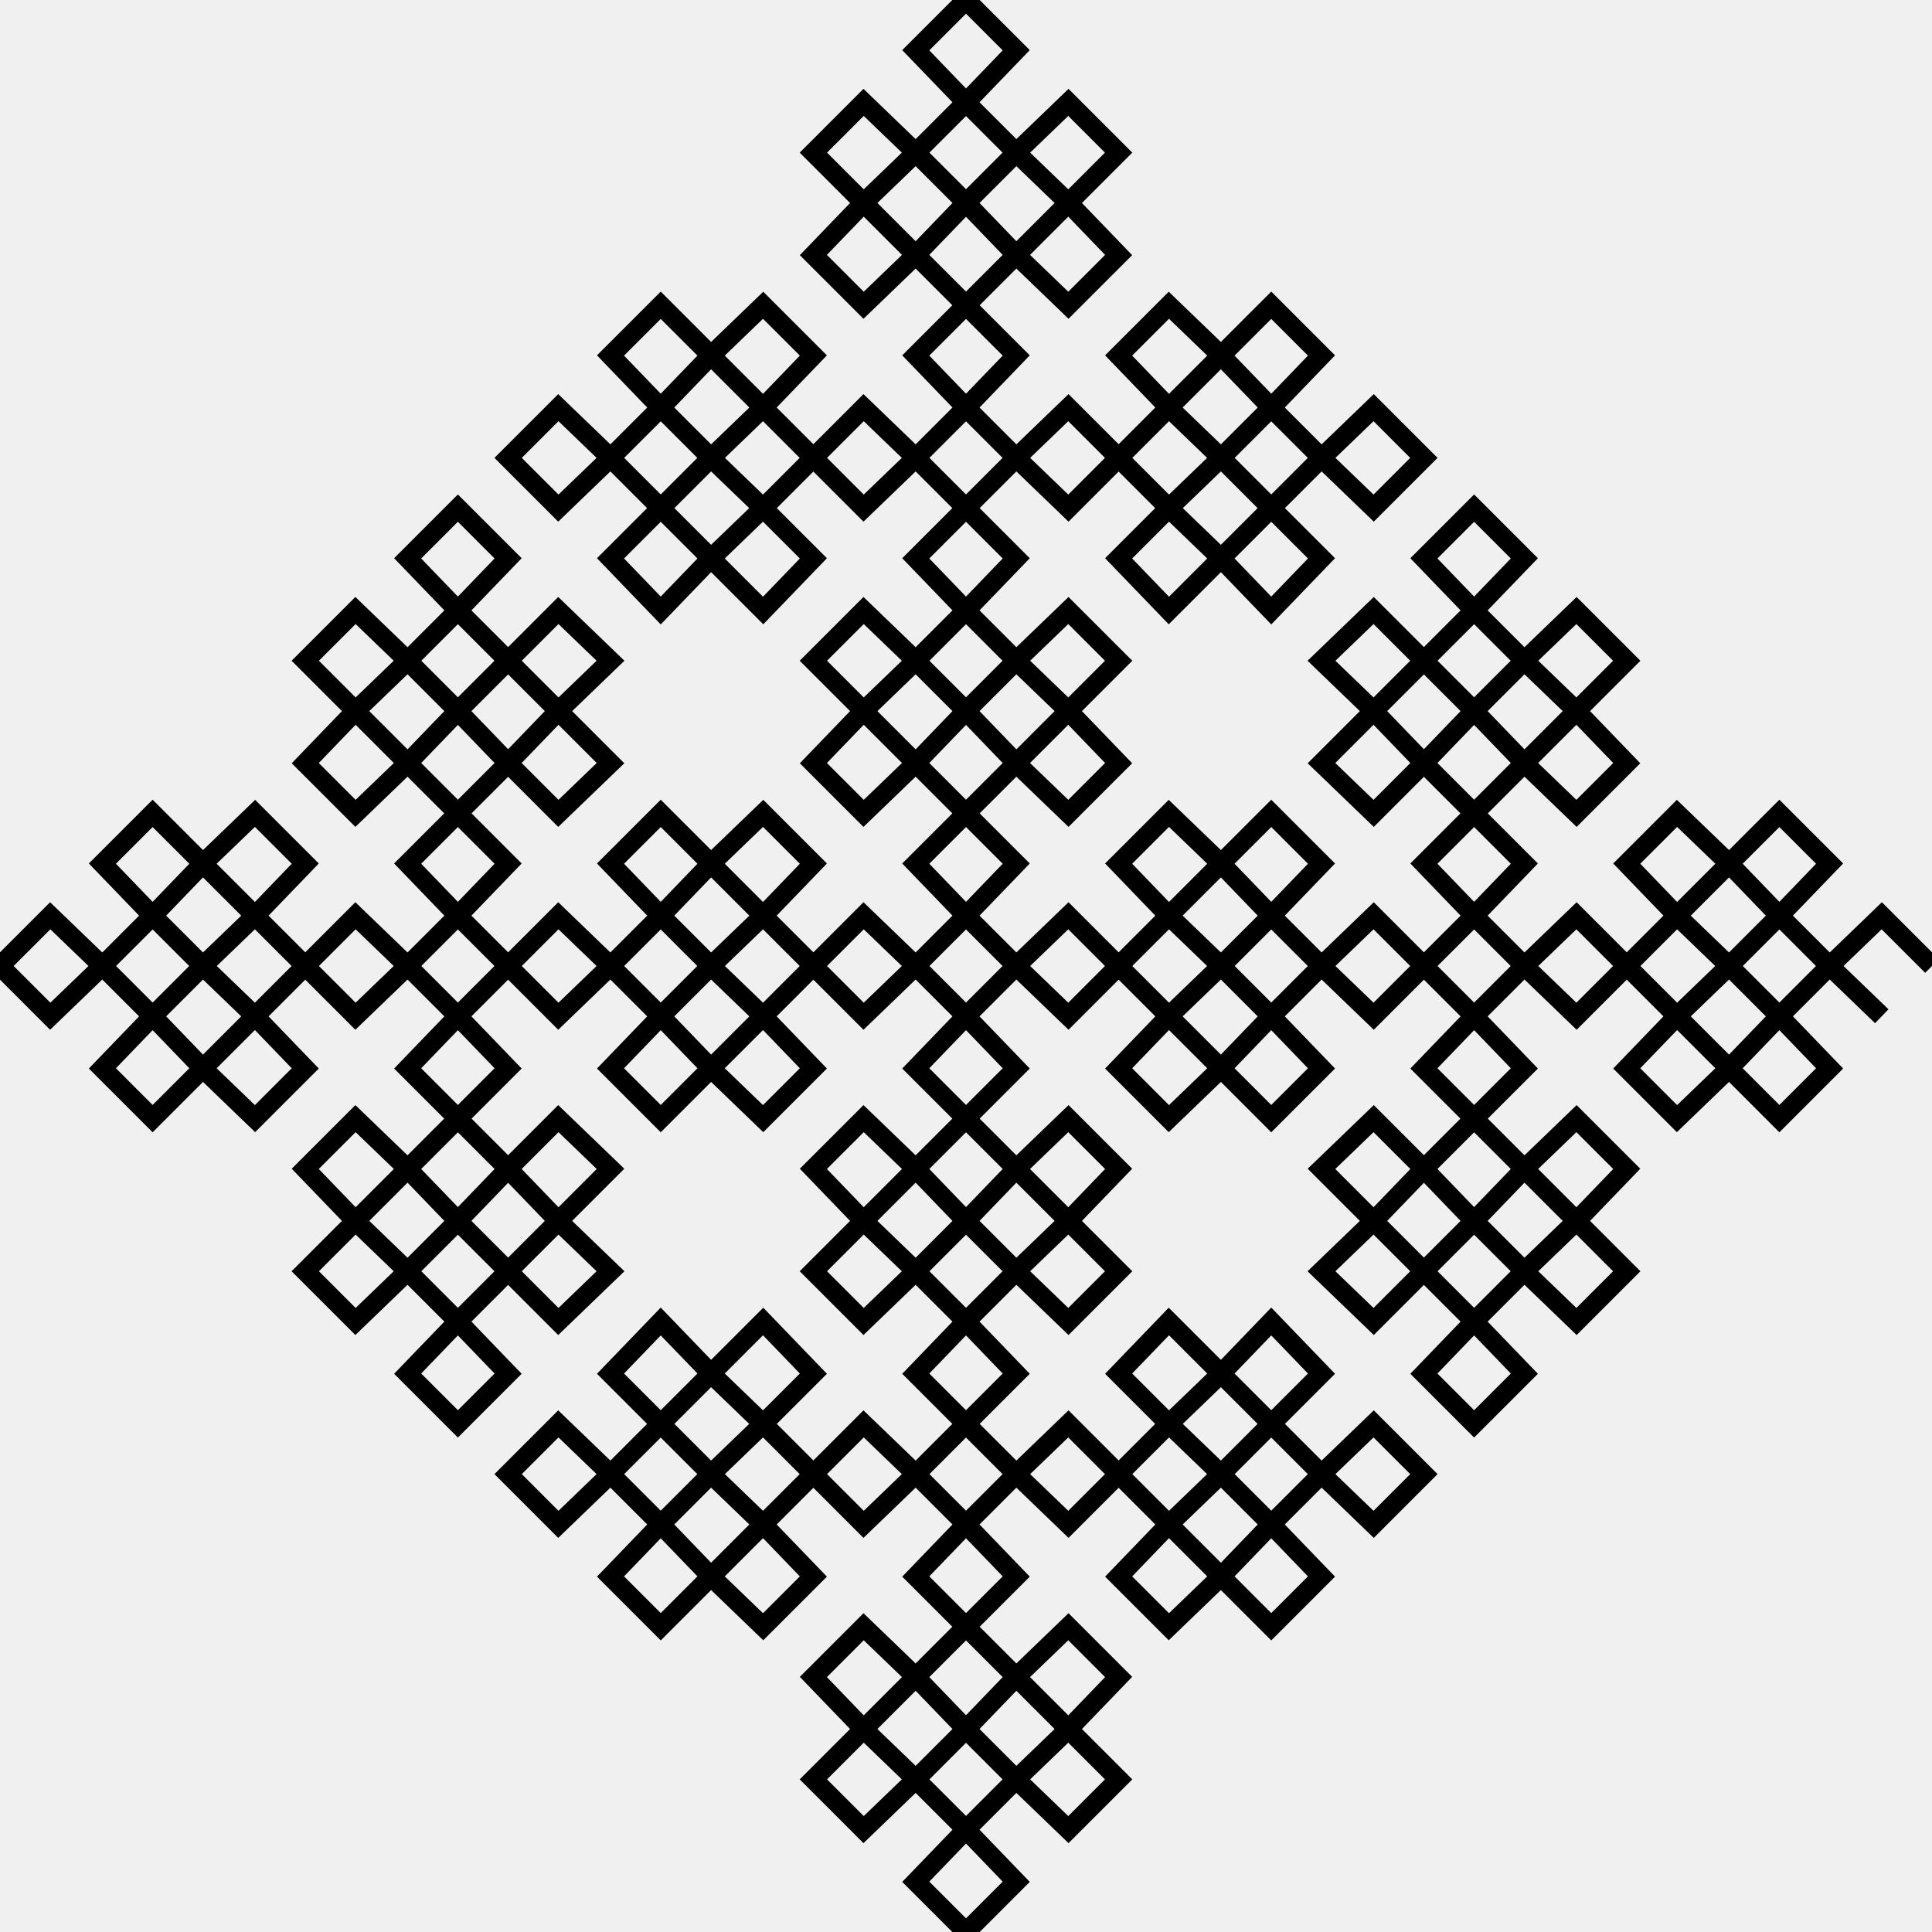
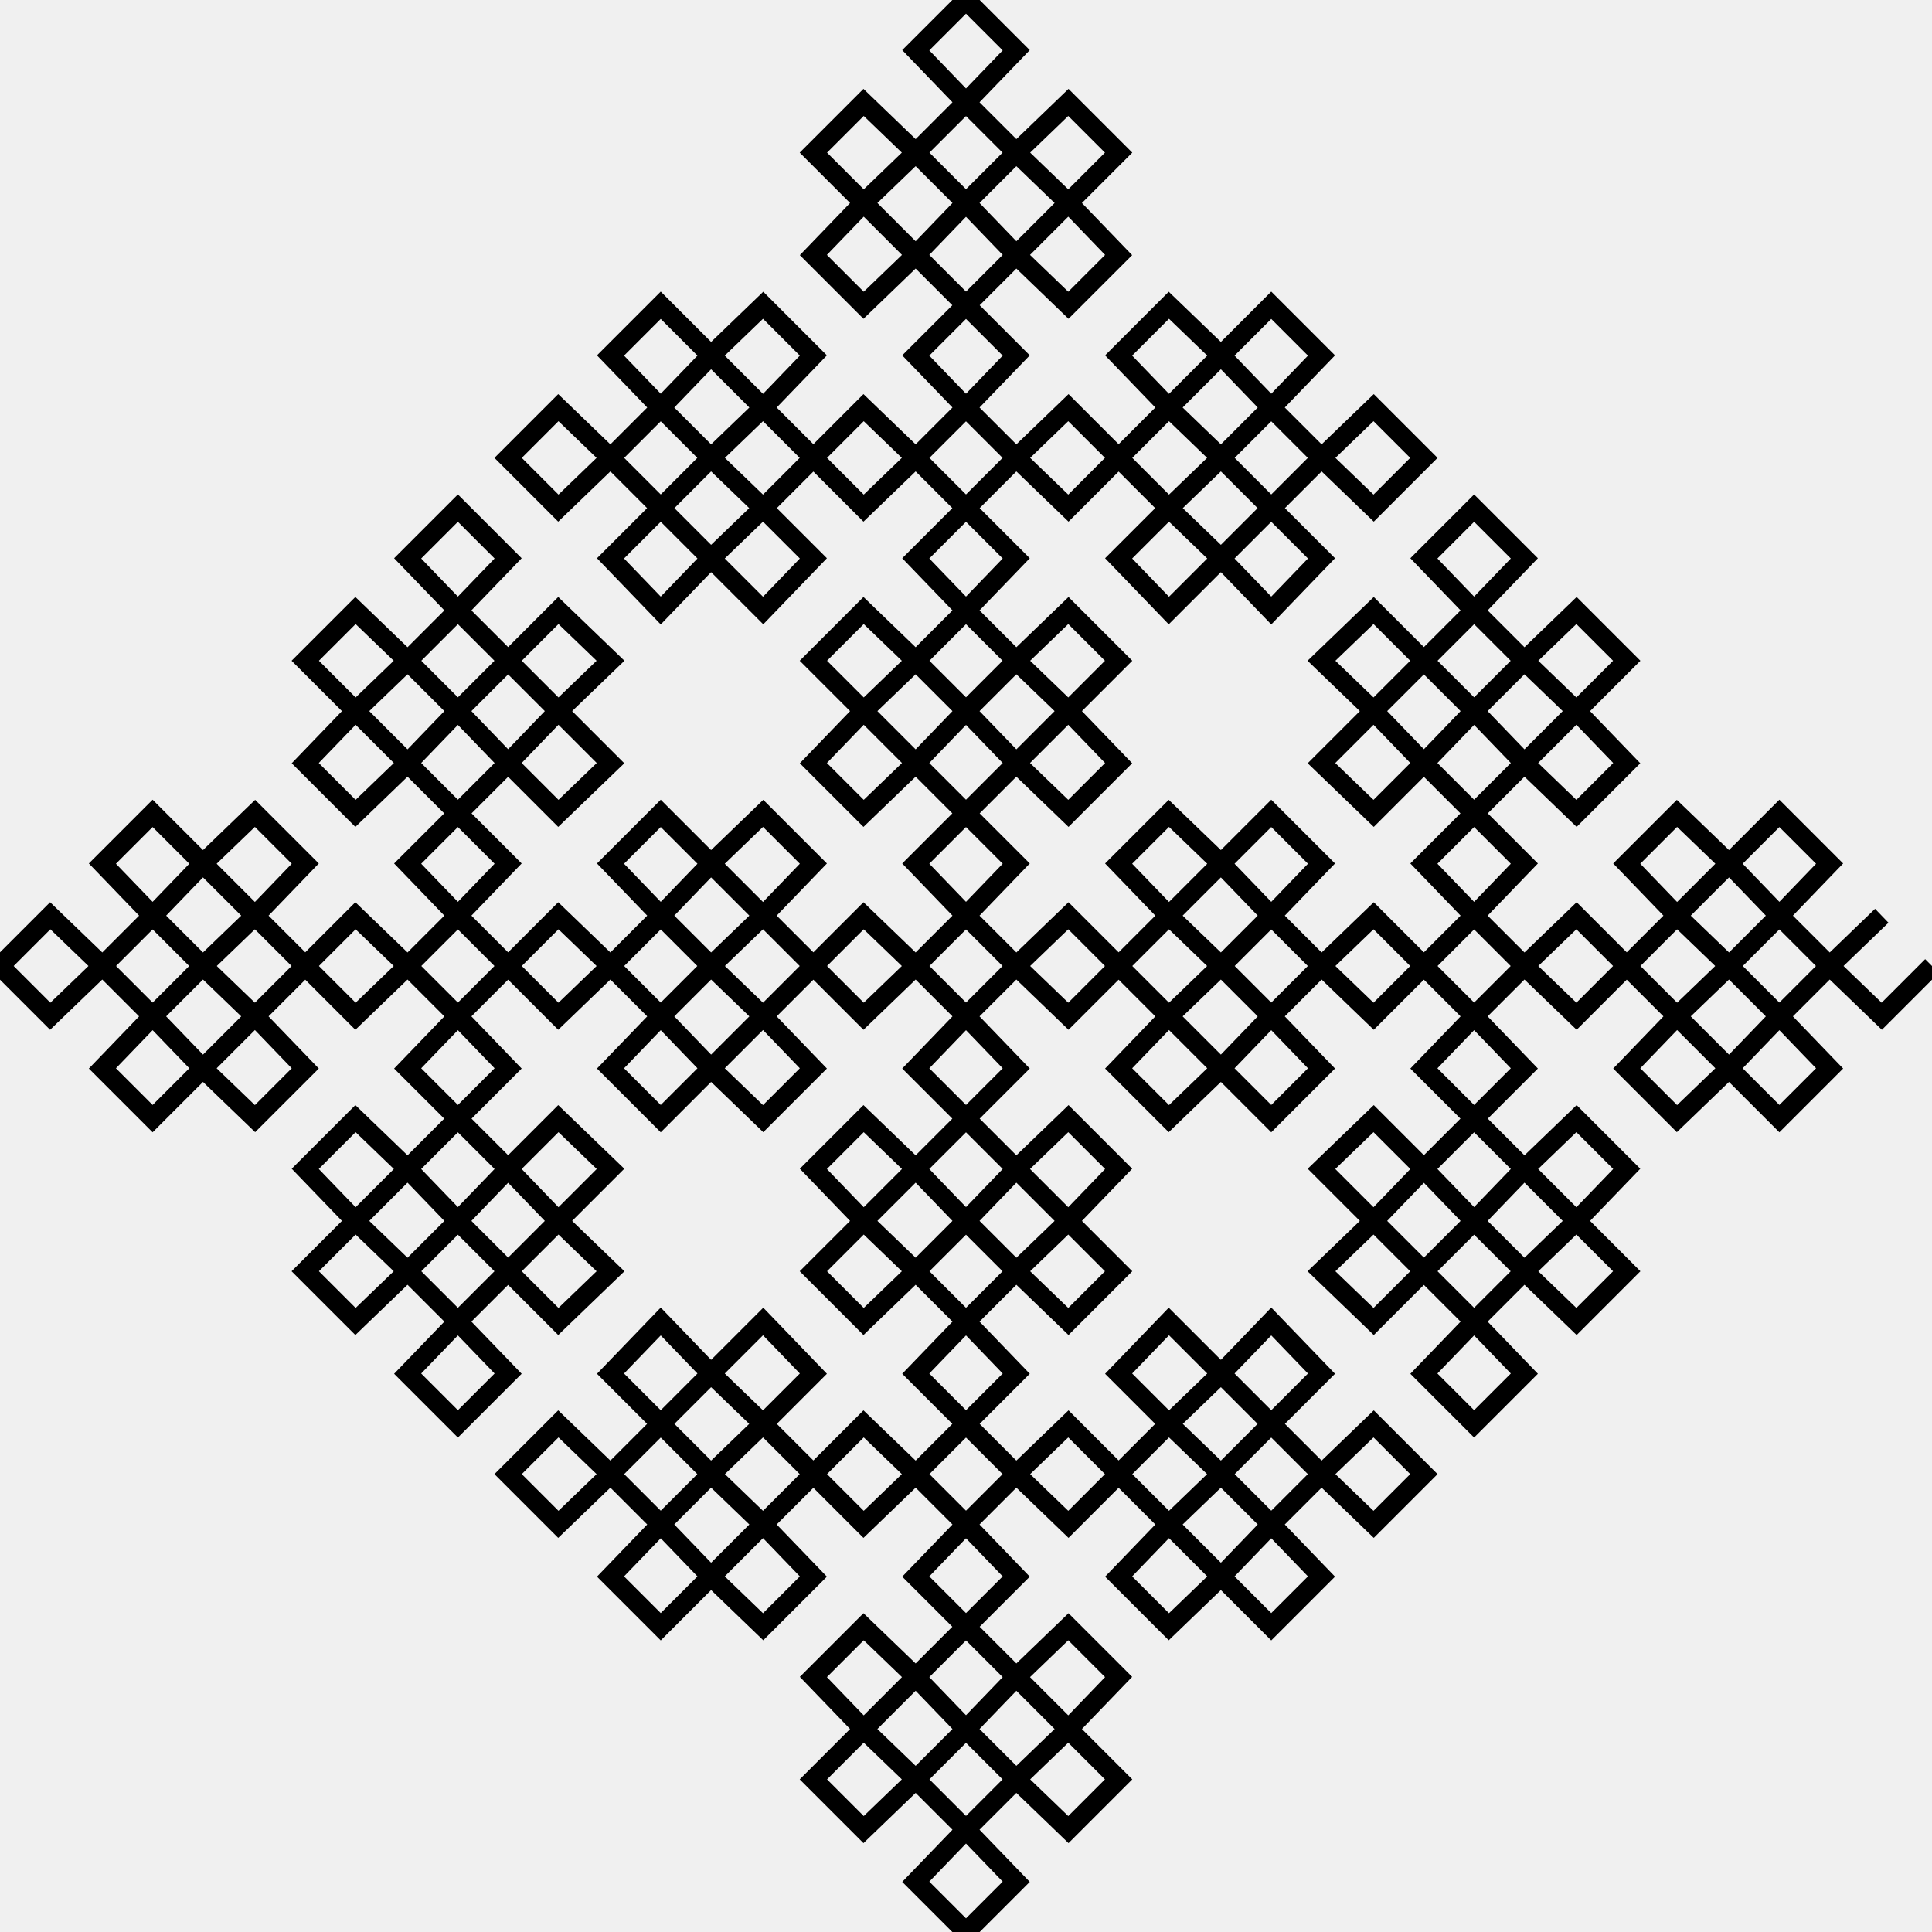
<svg xmlns="http://www.w3.org/2000/svg" width="100mm" height="100mm" viewBox="0 0 100 100">
-   <path fill="none" stroke-width="0.01" stroke-linecap="butt" stroke-linejoin="miter" stroke="rgb(0%, 0%, 0%)" stroke-opacity="1" stroke-miterlimit="10" d="M 1 0.5 L 0.974 0.474 L 0.947 0.5 L 0.921 0.526 L 0.895 0.553 L 0.868 0.579 L 0.842 0.553 L 0.868 0.526 L 0.895 0.5 L 0.921 0.474 L 0.947 0.447 L 0.921 0.421 L 0.895 0.447 L 0.868 0.474 L 0.842 0.5 L 0.816 0.526 L 0.789 0.5 L 0.763 0.474 L 0.737 0.447 L 0.763 0.421 L 0.789 0.395 L 0.816 0.368 L 0.842 0.342 L 0.816 0.316 L 0.789 0.342 L 0.763 0.368 L 0.737 0.395 L 0.711 0.421 L 0.684 0.395 L 0.711 0.368 L 0.737 0.342 L 0.763 0.316 L 0.789 0.289 L 0.763 0.263 L 0.737 0.289 L 0.763 0.316 L 0.789 0.342 L 0.816 0.368 L 0.842 0.395 L 0.816 0.421 L 0.789 0.395 L 0.763 0.368 L 0.737 0.342 L 0.711 0.316 L 0.684 0.342 L 0.711 0.368 L 0.737 0.395 L 0.763 0.421 L 0.789 0.447 L 0.763 0.474 L 0.737 0.5 L 0.711 0.526 L 0.684 0.5 L 0.658 0.474 L 0.632 0.447 L 0.605 0.421 L 0.579 0.447 L 0.605 0.474 L 0.632 0.5 L 0.658 0.526 L 0.684 0.553 L 0.658 0.579 L 0.632 0.553 L 0.605 0.526 L 0.579 0.5 L 0.553 0.474 L 0.526 0.5 L 0.5 0.526 L 0.474 0.553 L 0.5 0.579 L 0.526 0.605 L 0.553 0.632 L 0.579 0.658 L 0.553 0.684 L 0.526 0.658 L 0.5 0.632 L 0.474 0.605 L 0.447 0.579 L 0.421 0.605 L 0.447 0.632 L 0.474 0.658 L 0.5 0.684 L 0.526 0.711 L 0.5 0.737 L 0.474 0.763 L 0.447 0.789 L 0.421 0.763 L 0.395 0.737 L 0.368 0.711 L 0.342 0.684 L 0.316 0.711 L 0.342 0.737 L 0.368 0.763 L 0.395 0.789 L 0.421 0.816 L 0.395 0.842 L 0.368 0.816 L 0.342 0.789 L 0.316 0.763 L 0.289 0.737 L 0.263 0.763 L 0.289 0.789 L 0.316 0.763 L 0.342 0.737 L 0.368 0.711 L 0.395 0.684 L 0.421 0.711 L 0.395 0.737 L 0.368 0.763 L 0.342 0.789 L 0.316 0.816 L 0.342 0.842 L 0.368 0.816 L 0.395 0.789 L 0.421 0.763 L 0.447 0.737 L 0.474 0.763 L 0.5 0.789 L 0.526 0.816 L 0.5 0.842 L 0.474 0.868 L 0.447 0.895 L 0.421 0.921 L 0.447 0.947 L 0.474 0.921 L 0.5 0.895 L 0.526 0.868 L 0.553 0.842 L 0.579 0.868 L 0.553 0.895 L 0.526 0.921 L 0.5 0.947 L 0.474 0.974 L 0.5 1 L 0.526 0.974 L 0.5 0.947 L 0.474 0.921 L 0.447 0.895 L 0.421 0.868 L 0.447 0.842 L 0.474 0.868 L 0.5 0.895 L 0.526 0.921 L 0.553 0.947 L 0.579 0.921 L 0.553 0.895 L 0.526 0.868 L 0.5 0.842 L 0.474 0.816 L 0.5 0.789 L 0.526 0.763 L 0.553 0.737 L 0.579 0.763 L 0.605 0.789 L 0.632 0.816 L 0.658 0.842 L 0.684 0.816 L 0.658 0.789 L 0.632 0.763 L 0.605 0.737 L 0.579 0.711 L 0.605 0.684 L 0.632 0.711 L 0.658 0.737 L 0.684 0.763 L 0.711 0.789 L 0.737 0.763 L 0.711 0.737 L 0.684 0.763 L 0.658 0.789 L 0.632 0.816 L 0.605 0.842 L 0.579 0.816 L 0.605 0.789 L 0.632 0.763 L 0.658 0.737 L 0.684 0.711 L 0.658 0.684 L 0.632 0.711 L 0.605 0.737 L 0.579 0.763 L 0.553 0.789 L 0.526 0.763 L 0.5 0.737 L 0.474 0.711 L 0.5 0.684 L 0.526 0.658 L 0.553 0.632 L 0.579 0.605 L 0.553 0.579 L 0.526 0.605 L 0.5 0.632 L 0.474 0.658 L 0.447 0.684 L 0.421 0.658 L 0.447 0.632 L 0.474 0.605 L 0.5 0.579 L 0.526 0.553 L 0.5 0.526 L 0.474 0.5 L 0.447 0.474 L 0.421 0.5 L 0.395 0.526 L 0.368 0.553 L 0.342 0.579 L 0.316 0.553 L 0.342 0.526 L 0.368 0.5 L 0.395 0.474 L 0.421 0.447 L 0.395 0.421 L 0.368 0.447 L 0.342 0.474 L 0.316 0.5 L 0.289 0.526 L 0.263 0.5 L 0.237 0.474 L 0.211 0.447 L 0.237 0.421 L 0.263 0.395 L 0.289 0.368 L 0.316 0.342 L 0.289 0.316 L 0.263 0.342 L 0.237 0.368 L 0.211 0.395 L 0.184 0.421 L 0.158 0.395 L 0.184 0.368 L 0.211 0.342 L 0.237 0.316 L 0.263 0.289 L 0.237 0.263 L 0.211 0.289 L 0.237 0.316 L 0.263 0.342 L 0.289 0.368 L 0.316 0.395 L 0.289 0.421 L 0.263 0.395 L 0.237 0.368 L 0.211 0.342 L 0.184 0.316 L 0.158 0.342 L 0.184 0.368 L 0.211 0.395 L 0.237 0.421 L 0.263 0.447 L 0.237 0.474 L 0.211 0.5 L 0.184 0.526 L 0.158 0.5 L 0.132 0.474 L 0.105 0.447 L 0.079 0.421 L 0.053 0.447 L 0.079 0.474 L 0.105 0.5 L 0.132 0.526 L 0.158 0.553 L 0.132 0.579 L 0.105 0.553 L 0.079 0.526 L 0.053 0.5 L 0.026 0.474 L 0 0.5 L 0.026 0.526 L 0.053 0.5 L 0.079 0.474 L 0.105 0.447 L 0.132 0.421 L 0.158 0.447 L 0.132 0.474 L 0.105 0.5 L 0.079 0.526 L 0.053 0.553 L 0.079 0.579 L 0.105 0.553 L 0.132 0.526 L 0.158 0.5 L 0.184 0.474 L 0.211 0.5 L 0.237 0.526 L 0.263 0.553 L 0.237 0.579 L 0.211 0.605 L 0.184 0.632 L 0.158 0.658 L 0.184 0.684 L 0.211 0.658 L 0.237 0.632 L 0.263 0.605 L 0.289 0.579 L 0.316 0.605 L 0.289 0.632 L 0.263 0.658 L 0.237 0.684 L 0.211 0.711 L 0.237 0.737 L 0.263 0.711 L 0.237 0.684 L 0.211 0.658 L 0.184 0.632 L 0.158 0.605 L 0.184 0.579 L 0.211 0.605 L 0.237 0.632 L 0.263 0.658 L 0.289 0.684 L 0.316 0.658 L 0.289 0.632 L 0.263 0.605 L 0.237 0.579 L 0.211 0.553 L 0.237 0.526 L 0.263 0.5 L 0.289 0.474 L 0.316 0.5 L 0.342 0.526 L 0.368 0.553 L 0.395 0.579 L 0.421 0.553 L 0.395 0.526 L 0.368 0.5 L 0.342 0.474 L 0.316 0.447 L 0.342 0.421 L 0.368 0.447 L 0.395 0.474 L 0.421 0.5 L 0.447 0.526 L 0.474 0.5 L 0.5 0.474 L 0.526 0.447 L 0.5 0.421 L 0.474 0.395 L 0.447 0.368 L 0.421 0.342 L 0.447 0.316 L 0.474 0.342 L 0.5 0.368 L 0.526 0.395 L 0.553 0.421 L 0.579 0.395 L 0.553 0.368 L 0.526 0.342 L 0.5 0.316 L 0.474 0.289 L 0.5 0.263 L 0.526 0.237 L 0.553 0.211 L 0.579 0.237 L 0.605 0.263 L 0.632 0.289 L 0.658 0.316 L 0.684 0.289 L 0.658 0.263 L 0.632 0.237 L 0.605 0.211 L 0.579 0.184 L 0.605 0.158 L 0.632 0.184 L 0.658 0.211 L 0.684 0.237 L 0.711 0.263 L 0.737 0.237 L 0.711 0.211 L 0.684 0.237 L 0.658 0.263 L 0.632 0.289 L 0.605 0.316 L 0.579 0.289 L 0.605 0.263 L 0.632 0.237 L 0.658 0.211 L 0.684 0.184 L 0.658 0.158 L 0.632 0.184 L 0.605 0.211 L 0.579 0.237 L 0.553 0.263 L 0.526 0.237 L 0.5 0.211 L 0.474 0.184 L 0.5 0.158 L 0.526 0.132 L 0.553 0.105 L 0.579 0.079 L 0.553 0.053 L 0.526 0.079 L 0.5 0.105 L 0.474 0.132 L 0.447 0.158 L 0.421 0.132 L 0.447 0.105 L 0.474 0.079 L 0.5 0.053 L 0.526 0.026 L 0.5 0 L 0.474 0.026 L 0.5 0.053 L 0.526 0.079 L 0.553 0.105 L 0.579 0.132 L 0.553 0.158 L 0.526 0.132 L 0.5 0.105 L 0.474 0.079 L 0.447 0.053 L 0.421 0.079 L 0.447 0.105 L 0.474 0.132 L 0.5 0.158 L 0.526 0.184 L 0.5 0.211 L 0.474 0.237 L 0.447 0.263 L 0.421 0.237 L 0.395 0.211 L 0.368 0.184 L 0.342 0.158 L 0.316 0.184 L 0.342 0.211 L 0.368 0.237 L 0.395 0.263 L 0.421 0.289 L 0.395 0.316 L 0.368 0.289 L 0.342 0.263 L 0.316 0.237 L 0.289 0.211 L 0.263 0.237 L 0.289 0.263 L 0.316 0.237 L 0.342 0.211 L 0.368 0.184 L 0.395 0.158 L 0.421 0.184 L 0.395 0.211 L 0.368 0.237 L 0.342 0.263 L 0.316 0.289 L 0.342 0.316 L 0.368 0.289 L 0.395 0.263 L 0.421 0.237 L 0.447 0.211 L 0.474 0.237 L 0.5 0.263 L 0.526 0.289 L 0.5 0.316 L 0.474 0.342 L 0.447 0.368 L 0.421 0.395 L 0.447 0.421 L 0.474 0.395 L 0.5 0.368 L 0.526 0.342 L 0.553 0.316 L 0.579 0.342 L 0.553 0.368 L 0.526 0.395 L 0.5 0.421 L 0.474 0.447 L 0.5 0.474 L 0.526 0.5 L 0.553 0.526 L 0.579 0.5 L 0.605 0.474 L 0.632 0.447 L 0.658 0.421 L 0.684 0.447 L 0.658 0.474 L 0.632 0.5 L 0.605 0.526 L 0.579 0.553 L 0.605 0.579 L 0.632 0.553 L 0.658 0.526 L 0.684 0.5 L 0.711 0.474 L 0.737 0.5 L 0.763 0.526 L 0.789 0.553 L 0.763 0.579 L 0.737 0.605 L 0.711 0.632 L 0.684 0.658 L 0.711 0.684 L 0.737 0.658 L 0.763 0.632 L 0.789 0.605 L 0.816 0.579 L 0.842 0.605 L 0.816 0.632 L 0.789 0.658 L 0.763 0.684 L 0.737 0.711 L 0.763 0.737 L 0.789 0.711 L 0.763 0.684 L 0.737 0.658 L 0.711 0.632 L 0.684 0.605 L 0.711 0.579 L 0.737 0.605 L 0.763 0.632 L 0.789 0.658 L 0.816 0.684 L 0.842 0.658 L 0.816 0.632 L 0.789 0.605 L 0.763 0.579 L 0.737 0.553 L 0.763 0.526 L 0.789 0.5 L 0.816 0.474 L 0.842 0.5 L 0.868 0.526 L 0.895 0.553 L 0.921 0.579 L 0.947 0.553 L 0.921 0.526 L 0.895 0.5 L 0.868 0.474 L 0.842 0.447 L 0.868 0.421 L 0.895 0.447 L 0.921 0.474 L 0.947 0.5 L 0.974 0.526" transform="matrix(100, 0, 0, 100, 0, 0)" />
+   <style>
+ path {
+     stroke: black;
+ }
+ @media (prefers-color-scheme: dark) {
+     path { stroke: white; }
+ }
+ </style>
+   <path fill="none" stroke-width="0.01" stroke-linecap="butt" stroke-linejoin="miter" stroke-opacity="1" stroke-miterlimit="10" d="M 0.974 0.474 L 0.947 0.50 L 0.921 0.526 L 0.895 0.553 L 0.868 0.579 L 0.842 0.553 L 0.868 0.526 L 0.895 0.50 L 0.921 0.474 L 0.947 0.447 L 0.921 0.421 L 0.895 0.447 L 0.868 0.474 L 0.842 0.50 L 0.816 0.526 L 0.789 0.50 L 0.763 0.474 L 0.737 0.447 L 0.763 0.421 L 0.789 0.395 L 0.816 0.368 L 0.842 0.342 L 0.816 0.316 L 0.789 0.342 L 0.763 0.368 L 0.737 0.395 L 0.711 0.421 L 0.684 0.395 L 0.711 0.368 L 0.737 0.342 L 0.763 0.316 L 0.789 0.289 L 0.763 0.263 L 0.737 0.289 L 0.763 0.316 L 0.789 0.342 L 0.816 0.368 L 0.842 0.395 L 0.816 0.421 L 0.789 0.395 L 0.763 0.368 L 0.737 0.342 L 0.711 0.316 L 0.684 0.342 L 0.711 0.368 L 0.737 0.395 L 0.763 0.421 L 0.789 0.447 L 0.763 0.474 L 0.737 0.50 L 0.711 0.526 L 0.684 0.5 L 0.658 0.474 L 0.632 0.447 L 0.605 0.421 L 0.579 0.447 L 0.605 0.474 L 0.632 0.5 L 0.658 0.526 L 0.684 0.553 L 0.658 0.579 L 0.632 0.553 L 0.605 0.526 L 0.579 0.5 L 0.553 0.474 L 0.526 0.5 L 0.5 0.526 L 0.474 0.553 L 0.5 0.579 L 0.526 0.605 L 0.553 0.632 L 0.579 0.658 L 0.553 0.684 L 0.526 0.658 L 0.5 0.632 L 0.474 0.605 L 0.447 0.579 L 0.421 0.605 L 0.447 0.632 L 0.474 0.658 L 0.5 0.684 L 0.526 0.711 L 0.5 0.737 L 0.474 0.763 L 0.447 0.789 L 0.421 0.763 L 0.395 0.737 L 0.368 0.711 L 0.342 0.684 L 0.316 0.711 L 0.342 0.737 L 0.368 0.763 L 0.395 0.789 L 0.421 0.816 L 0.395 0.842 L 0.368 0.816 L 0.342 0.789 L 0.316 0.763 L 0.289 0.737 L 0.263 0.763 L 0.289 0.789 L 0.316 0.763 L 0.342 0.737 L 0.368 0.711 L 0.395 0.684 L 0.421 0.711 L 0.395 0.737 L 0.368 0.763 L 0.342 0.789 L 0.316 0.816 L 0.342 0.842 L 0.368 0.816 L 0.395 0.789 L 0.421 0.763 L 0.447 0.737 L 0.474 0.763 L 0.5 0.789 L 0.526 0.816 L 0.5 0.842 L 0.474 0.868 L 0.447 0.895 L 0.421 0.921 L 0.447 0.947 L 0.474 0.921 L 0.5 0.895 L 0.526 0.868 L 0.553 0.842 L 0.579 0.868 L 0.553 0.895 L 0.526 0.921 L 0.5 0.947 L 0.474 0.974 L 0.5 1 L 0.526 0.974 L 0.5 0.947 L 0.474 0.921 L 0.447 0.895 L 0.421 0.868 L 0.447 0.842 L 0.474 0.868 L 0.5 0.895 L 0.526 0.921 L 0.553 0.947 L 0.579 0.921 L 0.553 0.895 L 0.526 0.868 L 0.5 0.842 L 0.474 0.816 L 0.5 0.789 L 0.526 0.763 L 0.553 0.737 L 0.579 0.763 L 0.605 0.789 L 0.632 0.816 L 0.658 0.842 L 0.684 0.816 L 0.658 0.789 L 0.632 0.763 L 0.605 0.737 L 0.579 0.711 L 0.605 0.684 L 0.632 0.711 L 0.658 0.737 L 0.684 0.763 L 0.711 0.789 L 0.737 0.763 L 0.711 0.737 L 0.684 0.763 L 0.658 0.789 L 0.632 0.816 L 0.605 0.842 L 0.579 0.816 L 0.605 0.789 L 0.632 0.763 L 0.658 0.737 L 0.684 0.711 L 0.658 0.684 L 0.632 0.711 L 0.605 0.737 L 0.579 0.763 L 0.553 0.789 L 0.526 0.763 L 0.5 0.737 L 0.474 0.711 L 0.5 0.684 L 0.526 0.658 L 0.553 0.632 L 0.579 0.605 L 0.553 0.579 L 0.526 0.605 L 0.5 0.632 L 0.474 0.658 L 0.447 0.684 L 0.421 0.658 L 0.447 0.632 L 0.474 0.605 L 0.5 0.579 L 0.526 0.553 L 0.5 0.526 L 0.474 0.5 L 0.447 0.474 L 0.421 0.5 L 0.395 0.526 L 0.368 0.553 L 0.342 0.579 L 0.316 0.553 L 0.342 0.526 L 0.368 0.5 L 0.395 0.474 L 0.421 0.447 L 0.395 0.421 L 0.368 0.447 L 0.342 0.474 L 0.316 0.5 L 0.289 0.526 L 0.263 0.5 L 0.237 0.474 L 0.211 0.447 L 0.237 0.421 L 0.263 0.395 L 0.289 0.368 L 0.316 0.342 L 0.289 0.316 L 0.263 0.342 L 0.237 0.368 L 0.211 0.395 L 0.184 0.421 L 0.158 0.395 L 0.184 0.368 L 0.211 0.342 L 0.237 0.316 L 0.263 0.289 L 0.237 0.263 L 0.211 0.289 L 0.237 0.316 L 0.263 0.342 L 0.289 0.368 L 0.316 0.395 L 0.289 0.421 L 0.263 0.395 L 0.237 0.368 L 0.211 0.342 L 0.184 0.316 L 0.158 0.342 L 0.184 0.368 L 0.211 0.395 L 0.237 0.421 L 0.263 0.447 L 0.237 0.474 L 0.211 0.5 L 0.184 0.526 L 0.158 0.5 L 0.132 0.474 L 0.105 0.447 L 0.079 0.421 L 0.053 0.447 L 0.079 0.474 L 0.105 0.5 L 0.132 0.526 L 0.158 0.553 L 0.132 0.579 L 0.105 0.553 L 0.079 0.526 L 0.053 0.50 L 0.026 0.474 L 0 0.5 L 0.026 0.526 L 0.053 0.5 L 0.079 0.474 L 0.105 0.447 L 0.132 0.421 L 0.158 0.447 L 0.132 0.474 L 0.105 0.5 L 0.079 0.526 L 0.053 0.553 L 0.079 0.579 L 0.105 0.553 L 0.132 0.526 L 0.158 0.5 L 0.184 0.474 L 0.211 0.5 L 0.237 0.526 L 0.263 0.553 L 0.237 0.579 L 0.211 0.605 L 0.184 0.632 L 0.158 0.658 L 0.184 0.684 L 0.211 0.658 L 0.237 0.632 L 0.263 0.605 L 0.289 0.579 L 0.316 0.605 L 0.289 0.632 L 0.263 0.658 L 0.237 0.684 L 0.211 0.711 L 0.237 0.737 L 0.263 0.711 L 0.237 0.684 L 0.211 0.658 L 0.184 0.632 L 0.158 0.605 L 0.184 0.579 L 0.211 0.605 L 0.237 0.632 L 0.263 0.658 L 0.289 0.684 L 0.316 0.658 L 0.289 0.632 L 0.263 0.605 L 0.237 0.579 L 0.211 0.553 L 0.237 0.526 L 0.263 0.5 L 0.289 0.474 L 0.316 0.5 L 0.342 0.526 L 0.368 0.553 L 0.395 0.579 L 0.421 0.553 L 0.395 0.526 L 0.368 0.5 L 0.342 0.474 L 0.316 0.447 L 0.342 0.421 L 0.368 0.447 L 0.395 0.474 L 0.421 0.5 L 0.447 0.526 L 0.474 0.5 L 0.5 0.474 L 0.526 0.447 L 0.5 0.421 L 0.474 0.395 L 0.447 0.368 L 0.421 0.342 L 0.447 0.316 L 0.474 0.342 L 0.5 0.368 L 0.526 0.395 L 0.553 0.421 L 0.579 0.395 L 0.553 0.368 L 0.526 0.342 L 0.5 0.316 L 0.474 0.289 L 0.5 0.263 L 0.526 0.237 L 0.553 0.211 L 0.579 0.237 L 0.605 0.263 L 0.632 0.289 L 0.658 0.316 L 0.684 0.289 L 0.658 0.263 L 0.632 0.237 L 0.605 0.211 L 0.579 0.184 L 0.605 0.158 L 0.632 0.184 L 0.658 0.211 L 0.684 0.237 L 0.711 0.263 L 0.737 0.237 L 0.711 0.211 L 0.684 0.237 L 0.658 0.263 L 0.632 0.289 L 0.605 0.316 L 0.579 0.289 L 0.605 0.263 L 0.632 0.237 L 0.658 0.211 L 0.684 0.184 L 0.658 0.158 L 0.632 0.184 L 0.605 0.211 L 0.579 0.237 L 0.553 0.263 L 0.526 0.237 L 0.5 0.211 L 0.474 0.184 L 0.5 0.158 L 0.526 0.132 L 0.553 0.105 L 0.579 0.079 L 0.553 0.053 L 0.526 0.079 L 0.5 0.105 L 0.474 0.132 L 0.447 0.158 L 0.421 0.132 L 0.447 0.105 L 0.474 0.079 L 0.5 0.053 L 0.526 0.026 L 0.5 0 L 0.474 0.026 L 0.5 0.053 L 0.526 0.079 L 0.553 0.105 L 0.579 0.132 L 0.553 0.158 L 0.526 0.132 L 0.5 0.105 L 0.474 0.079 L 0.447 0.053 L 0.421 0.079 L 0.447 0.105 L 0.474 0.132 L 0.5 0.158 L 0.526 0.184 L 0.5 0.211 L 0.474 0.237 L 0.447 0.263 L 0.421 0.237 L 0.395 0.211 L 0.368 0.184 L 0.342 0.158 L 0.316 0.184 L 0.342 0.211 L 0.368 0.237 L 0.395 0.263 L 0.421 0.289 L 0.395 0.316 L 0.368 0.289 L 0.342 0.263 L 0.316 0.237 L 0.289 0.211 L 0.263 0.237 L 0.289 0.263 L 0.316 0.237 L 0.342 0.211 L 0.368 0.184 L 0.395 0.158 L 0.421 0.184 L 0.395 0.211 L 0.368 0.237 L 0.342 0.263 L 0.316 0.289 L 0.342 0.316 L 0.368 0.289 L 0.395 0.263 L 0.421 0.237 L 0.447 0.211 L 0.474 0.237 L 0.5 0.263 L 0.526 0.289 L 0.5 0.316 L 0.474 0.342 L 0.447 0.368 L 0.421 0.395 L 0.447 0.421 L 0.474 0.395 L 0.5 0.368 L 0.526 0.342 L 0.553 0.316 L 0.579 0.342 L 0.553 0.368 L 0.526 0.395 L 0.50 0.421 L 0.474 0.447 L 0.5 0.474 L 0.526 0.5 L 0.553 0.526 L 0.579 0.5 L 0.605 0.474 L 0.632 0.447 L 0.658 0.421 L 0.684 0.447 L 0.658 0.474 L 0.632 0.5 L 0.605 0.526 L 0.579 0.553 L 0.605 0.579 L 0.632 0.553 L 0.658 0.526 L 0.684 0.5 L 0.711 0.474 L 0.737 0.5 L 0.763 0.526 L 0.789 0.553 L 0.763 0.579 L 0.737 0.605 L 0.711 0.632 L 0.684 0.658 L 0.711 0.684 L 0.737 0.658 L 0.763 0.632 L 0.789 0.605 L 0.816 0.579 L 0.842 0.605 L 0.816 0.632 L 0.789 0.658 L 0.763 0.684 L 0.737 0.711 L 0.763 0.737 L 0.789 0.711 L 0.763 0.684 L 0.737 0.658 L 0.711 0.632 L 0.684 0.605 L 0.711 0.579 L 0.737 0.605 L 0.763 0.632 L 0.789 0.658 L 0.816 0.684 L 0.842 0.658 L 0.816 0.632 L 0.789 0.605 L 0.763 0.579 L 0.737 0.553 L 0.763 0.526 L 0.789 0.5 L 0.816 0.474 L 0.842 0.5 L 0.868 0.526 L 0.895 0.553 L 0.921 0.579 L 0.947 0.553 L 0.921 0.526 L 0.895 0.5 L 0.868 0.474 L 0.842 0.447 L 0.868 0.421 L 0.895 0.447 L 0.921 0.474 L 0.947 0.5 L 0.974 0.526 L 1 0.5" transform="matrix(100, 0, 0, 100, 0, 0)" />
</svg>
